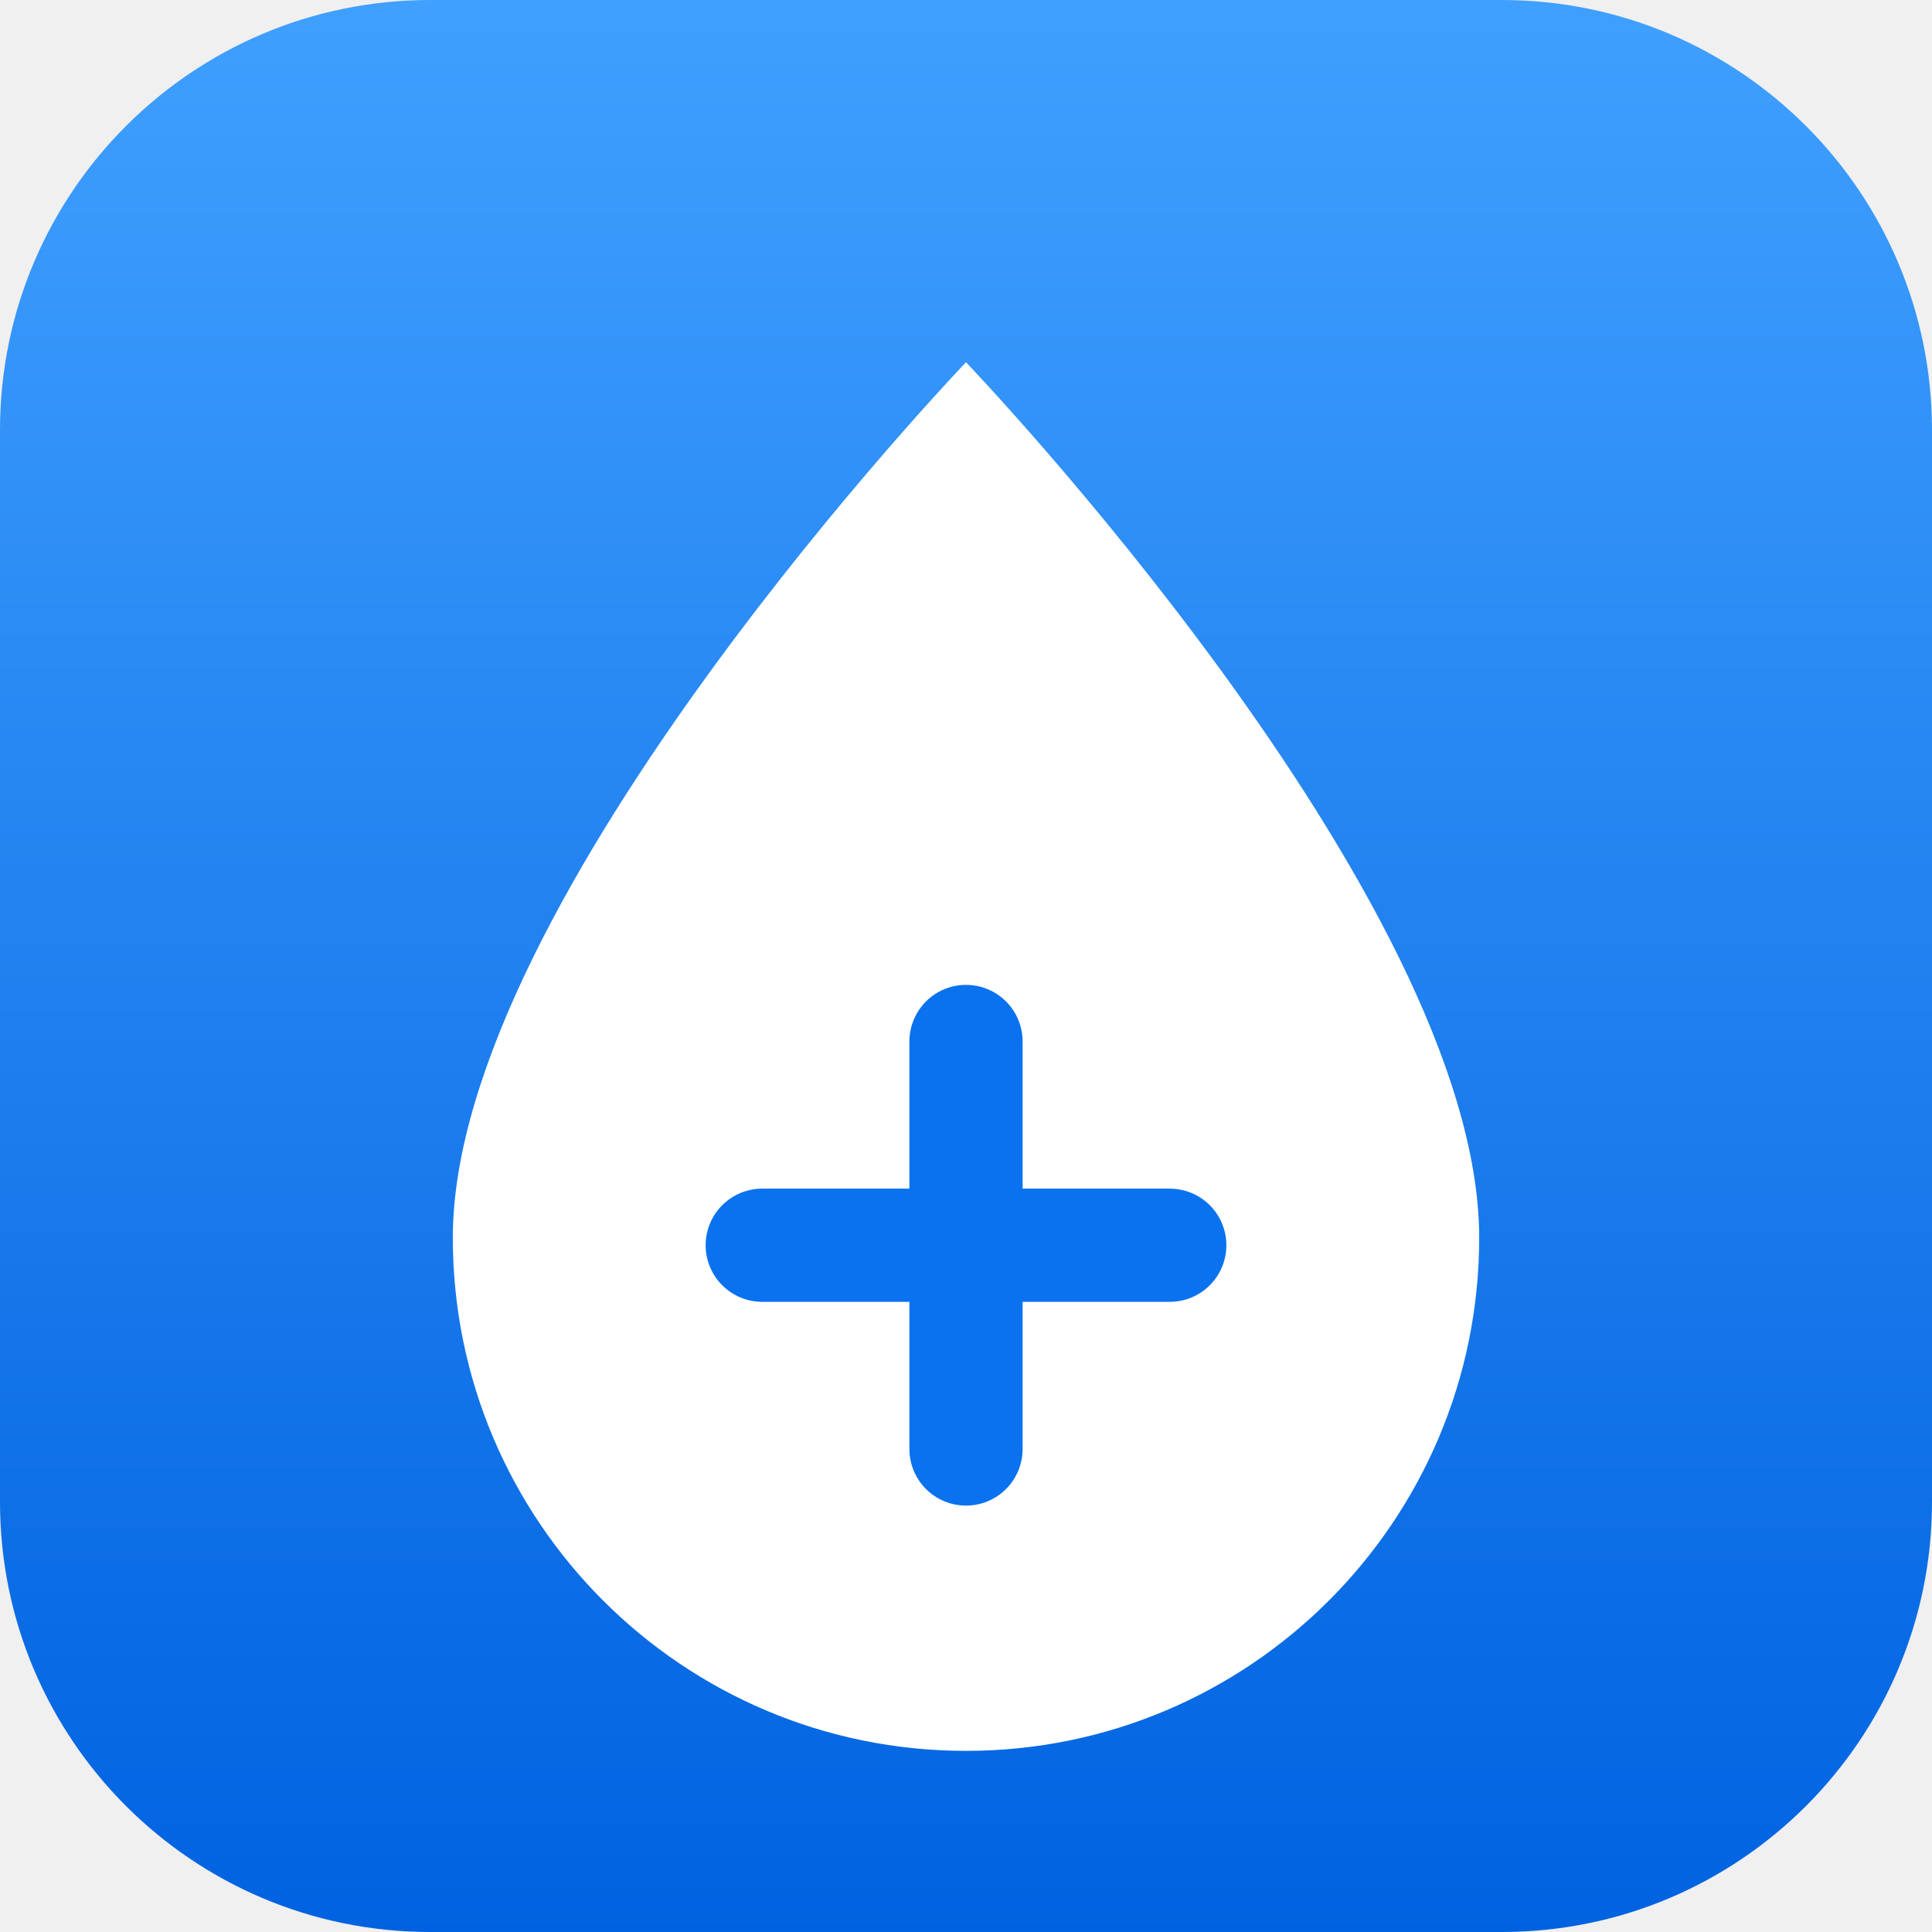
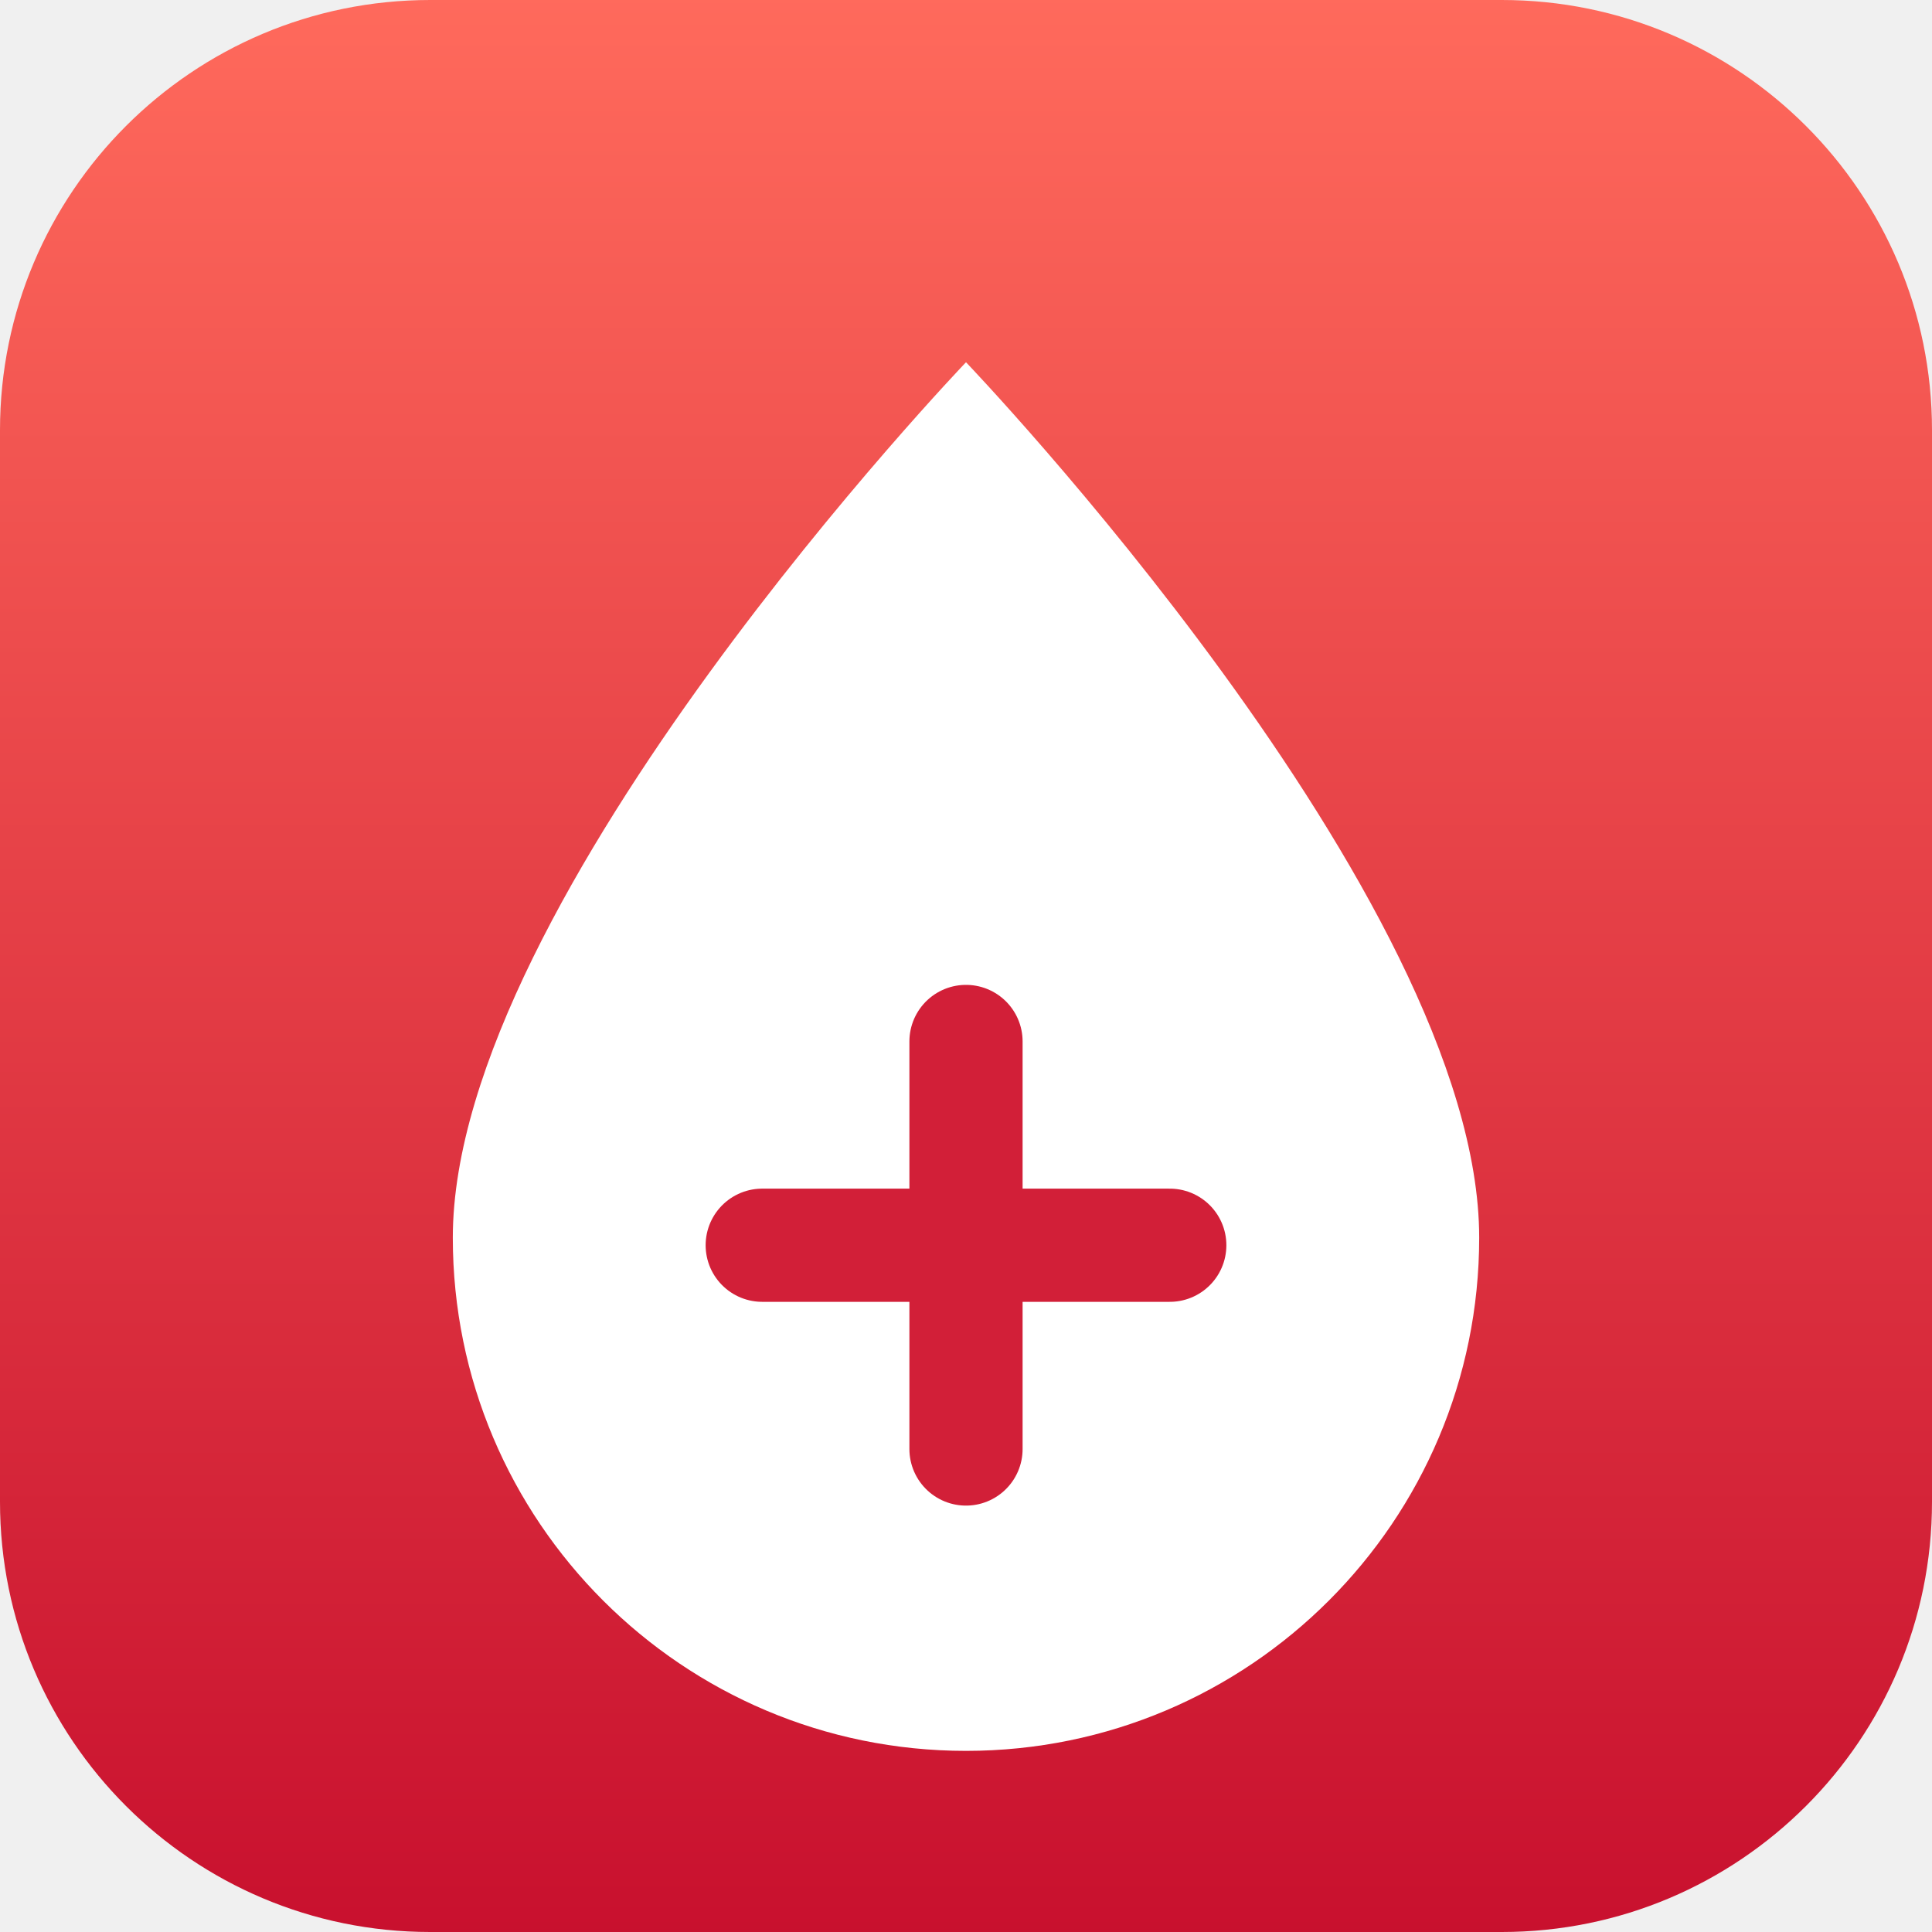
<svg xmlns="http://www.w3.org/2000/svg" viewBox="0 0 512 512">
  <defs>
    <linearGradient id="g" x1="0" y1="0" x2="0" y2="1">
-       <stop offset="0" stop-color="#40a0ff" />
-       <stop offset="1" stop-color="#0062e0" />
+       <stop offset="0" stop-color="#ff6a5c" />
+       <stop offset="1" stop-color="#c8102e" />
    </linearGradient>
  </defs>
  <rect width="512" height="512" rx="114" fill="url(#g)" />
  <path d="M256 96c0 0 136 142 136 232a136 136 0 0 1-272 0c0-90 136-232 136-232Z" fill="#fff" />
-   <path d="M256 276v108M202 330h108" stroke="#0a72ef" stroke-width="30" stroke-linecap="round" />
+   <path d="M256 276v108M202 330h108" stroke="#d21f38" stroke-width="30" stroke-linecap="round" />
</svg>
